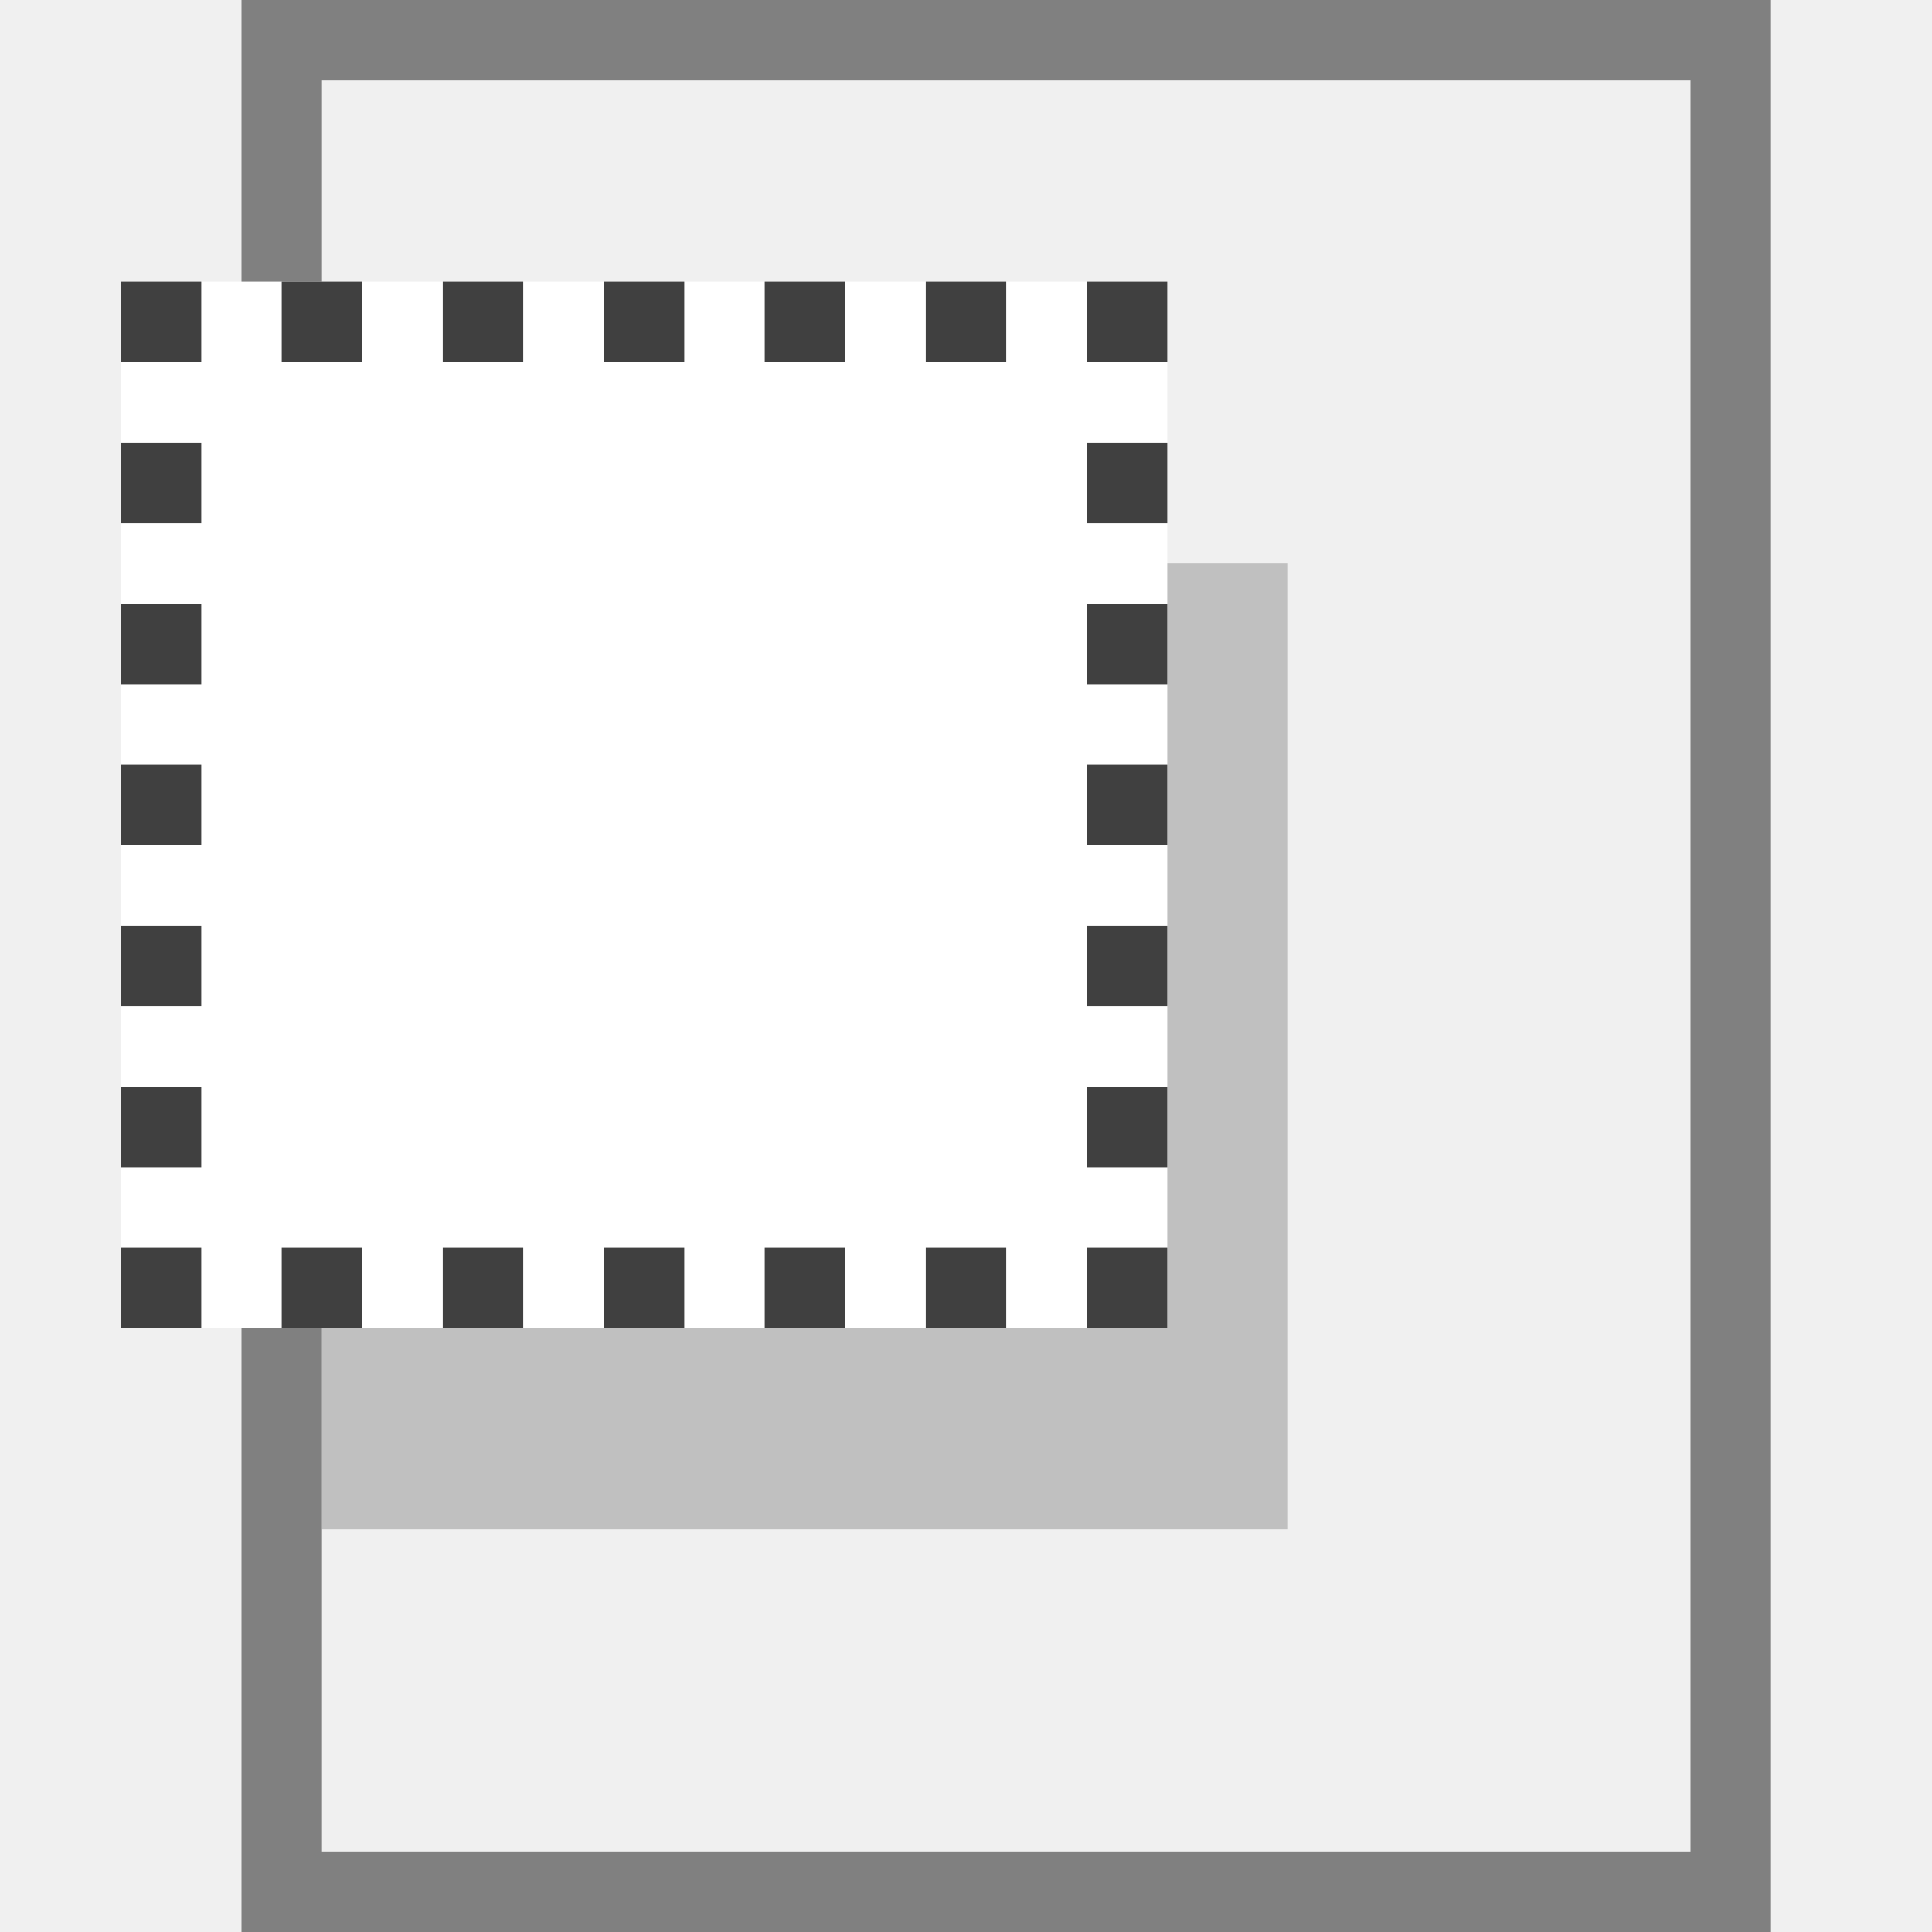
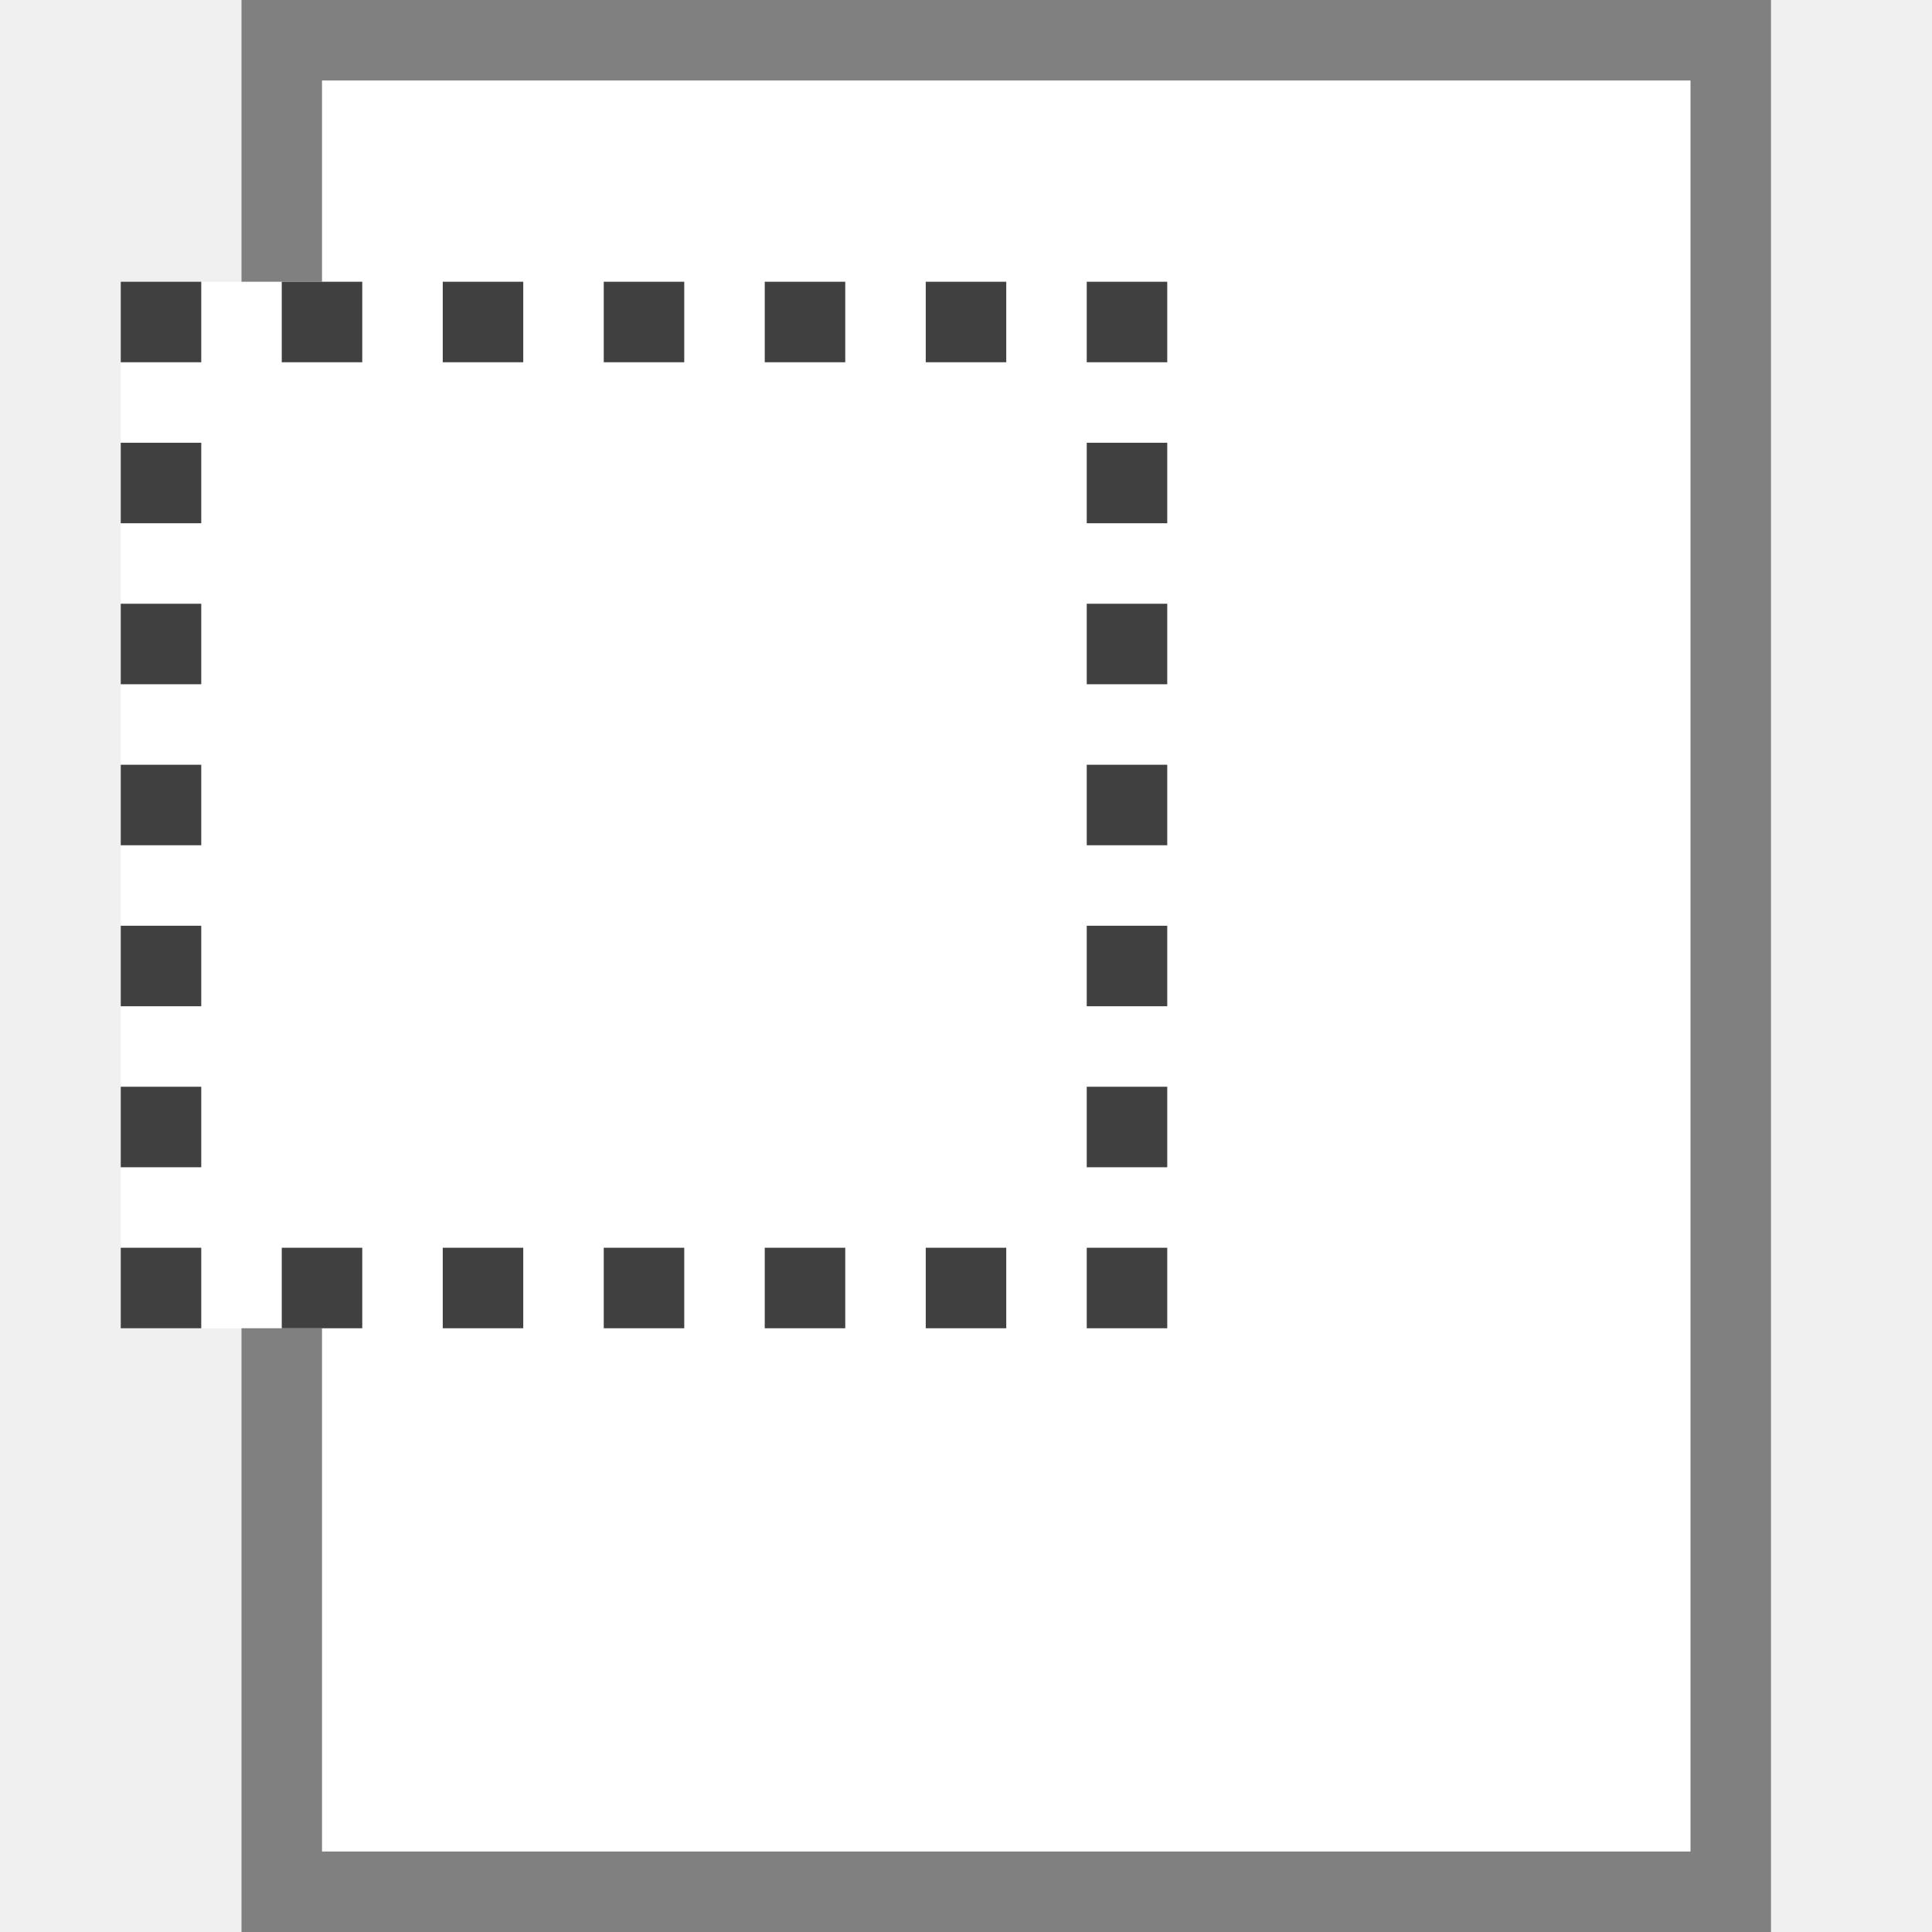
<svg xmlns="http://www.w3.org/2000/svg" id="svg5375" viewBox="0 0 24 24">
  <defs>
    <style>
      .cls-1 {
        stroke: #404040;
        stroke-dasharray: 1 1;
        stroke-dashoffset: .5px;
-         fill: transparent;
+         fill: #ffffff;
      }

      .cls-4 {
        fill: #ffffff;
        stroke: #ffffff;
      }

      .cls-2 {
        stroke: #808080;
-         fill: transparent;
+         fill: #ffffff;
      }

      .cls-3 {
        fill: #c0c0c0;
      }
    </style>
  </defs>
  <rect class="cls-3" x="4" y="7" width="12" height="12" />
  <rect class="cls-2" x="3.5" y=".5" width="18" height="23" />
  <rect class="cls-4" x="2" y="4" width="12" height="12" />
  <rect class="cls-1" x="2" y="4" width="12" height="12" />
</svg>
